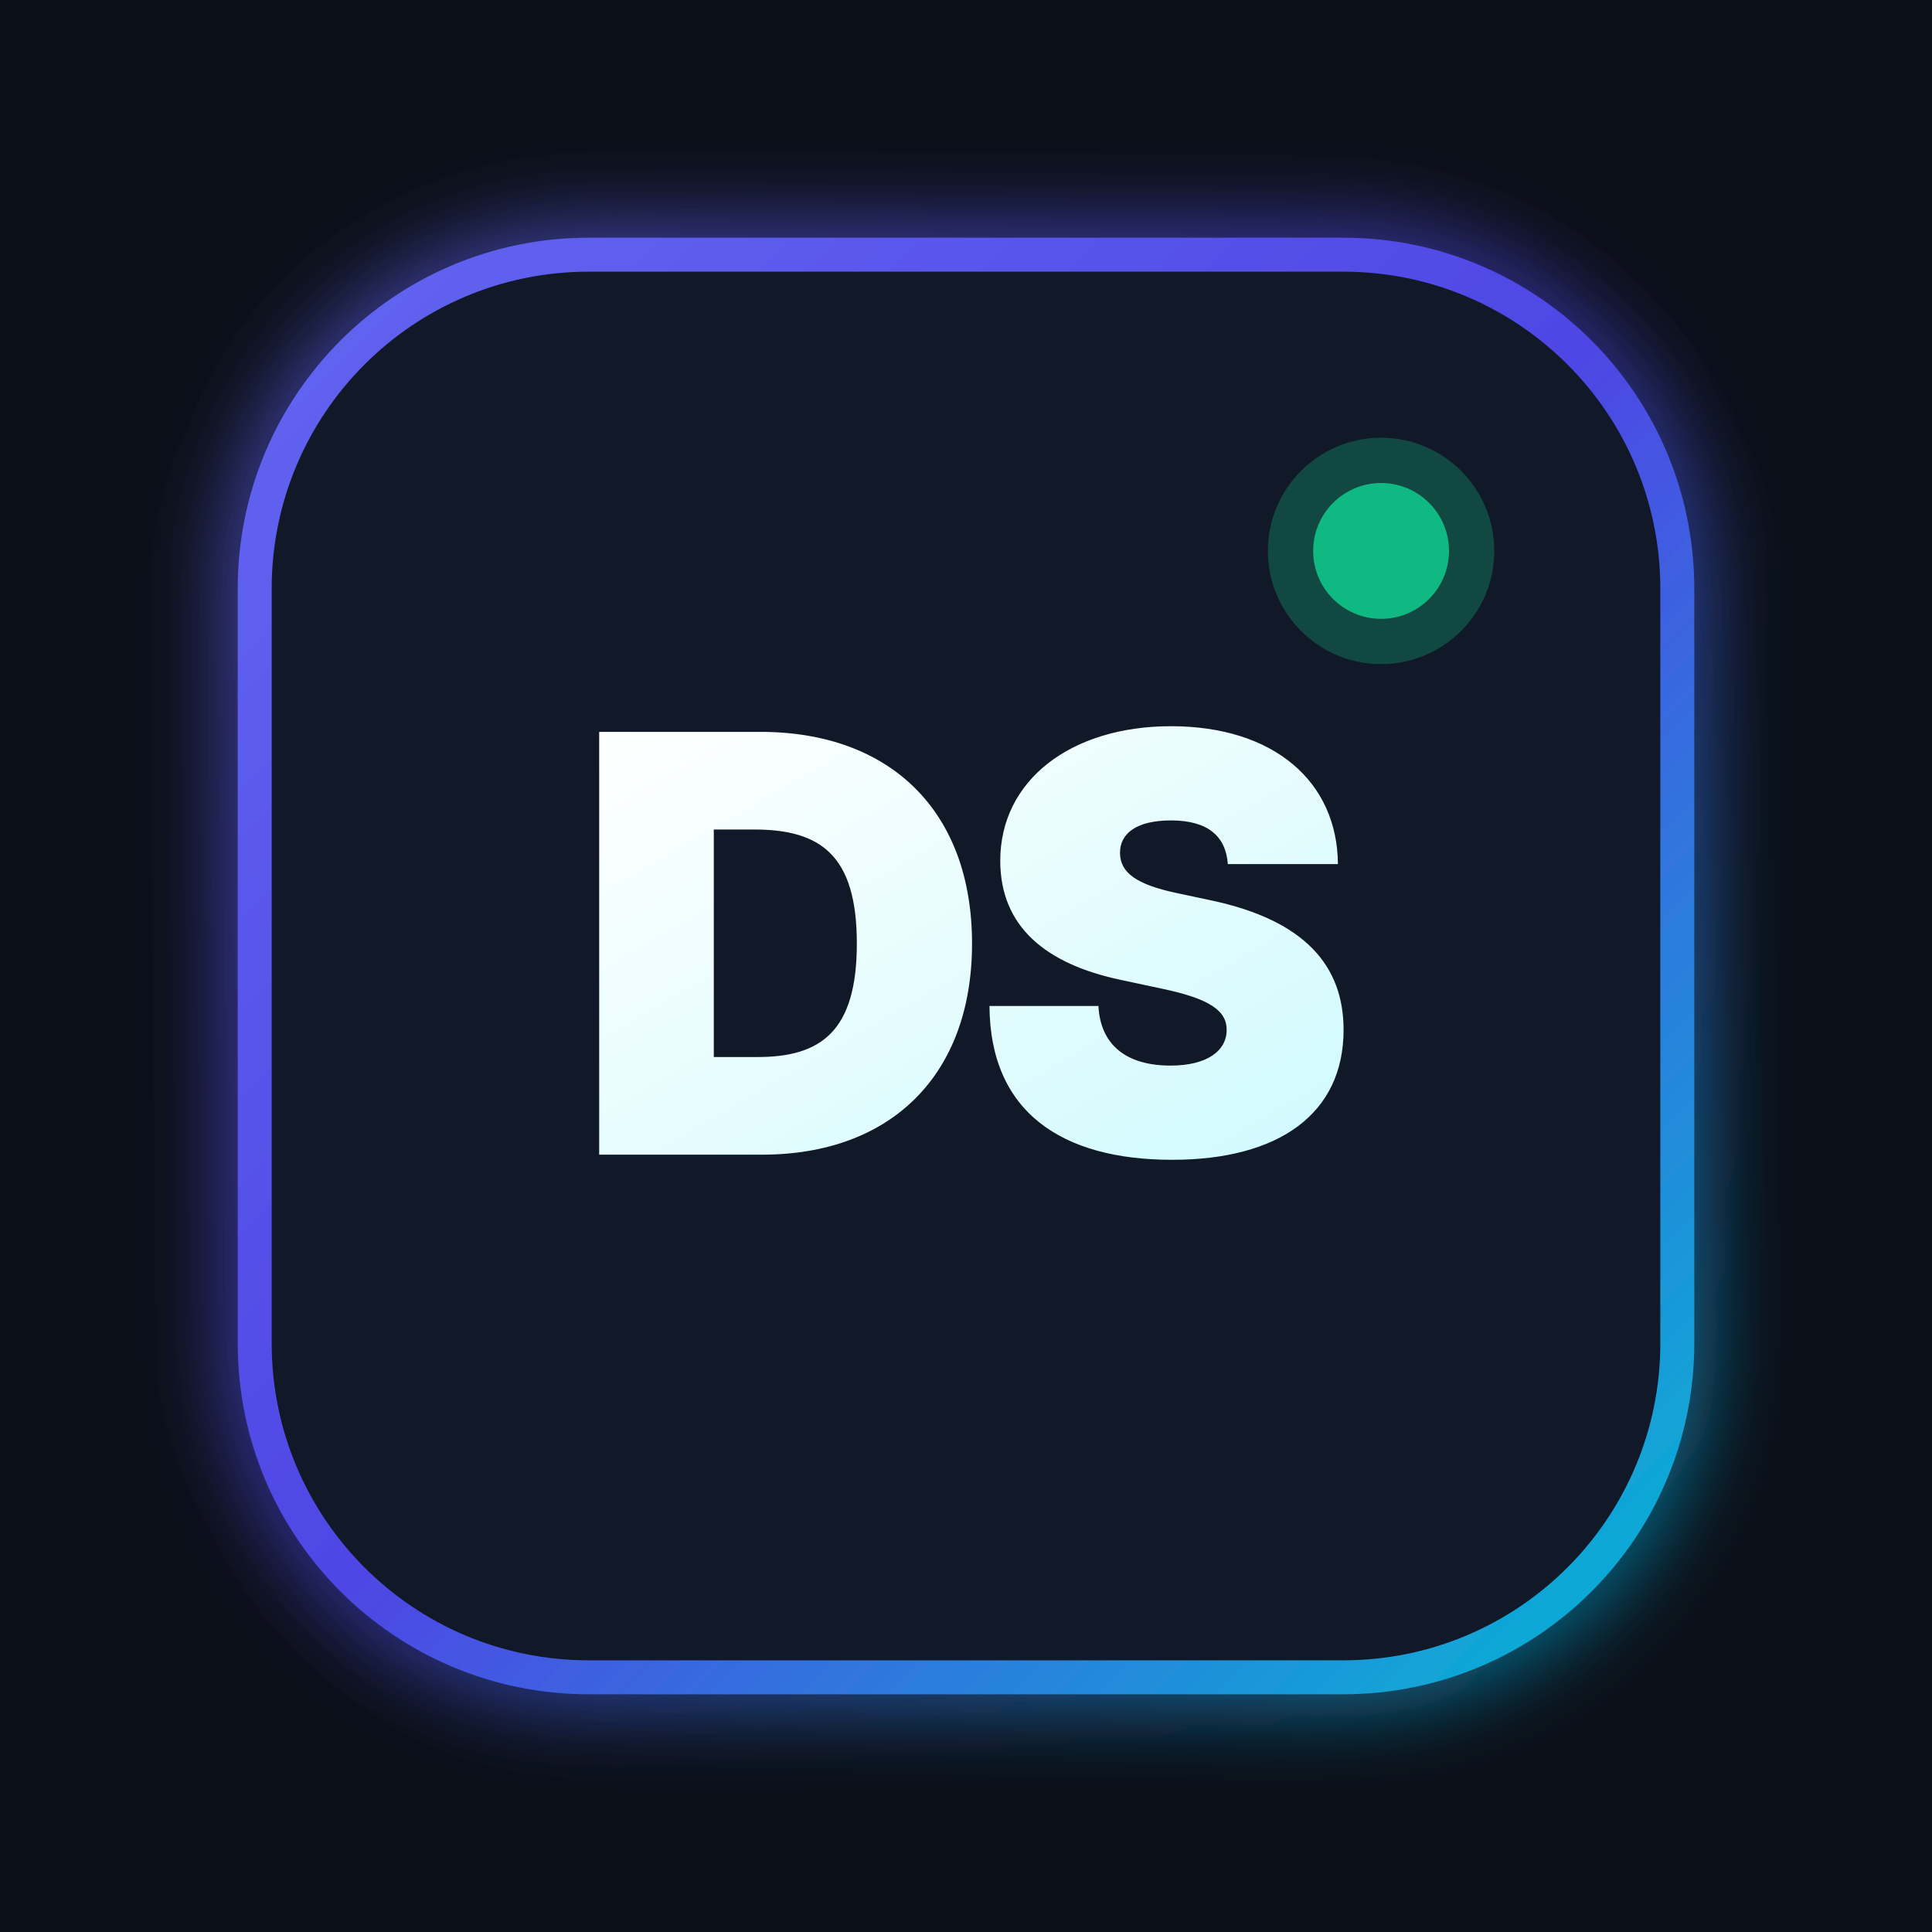
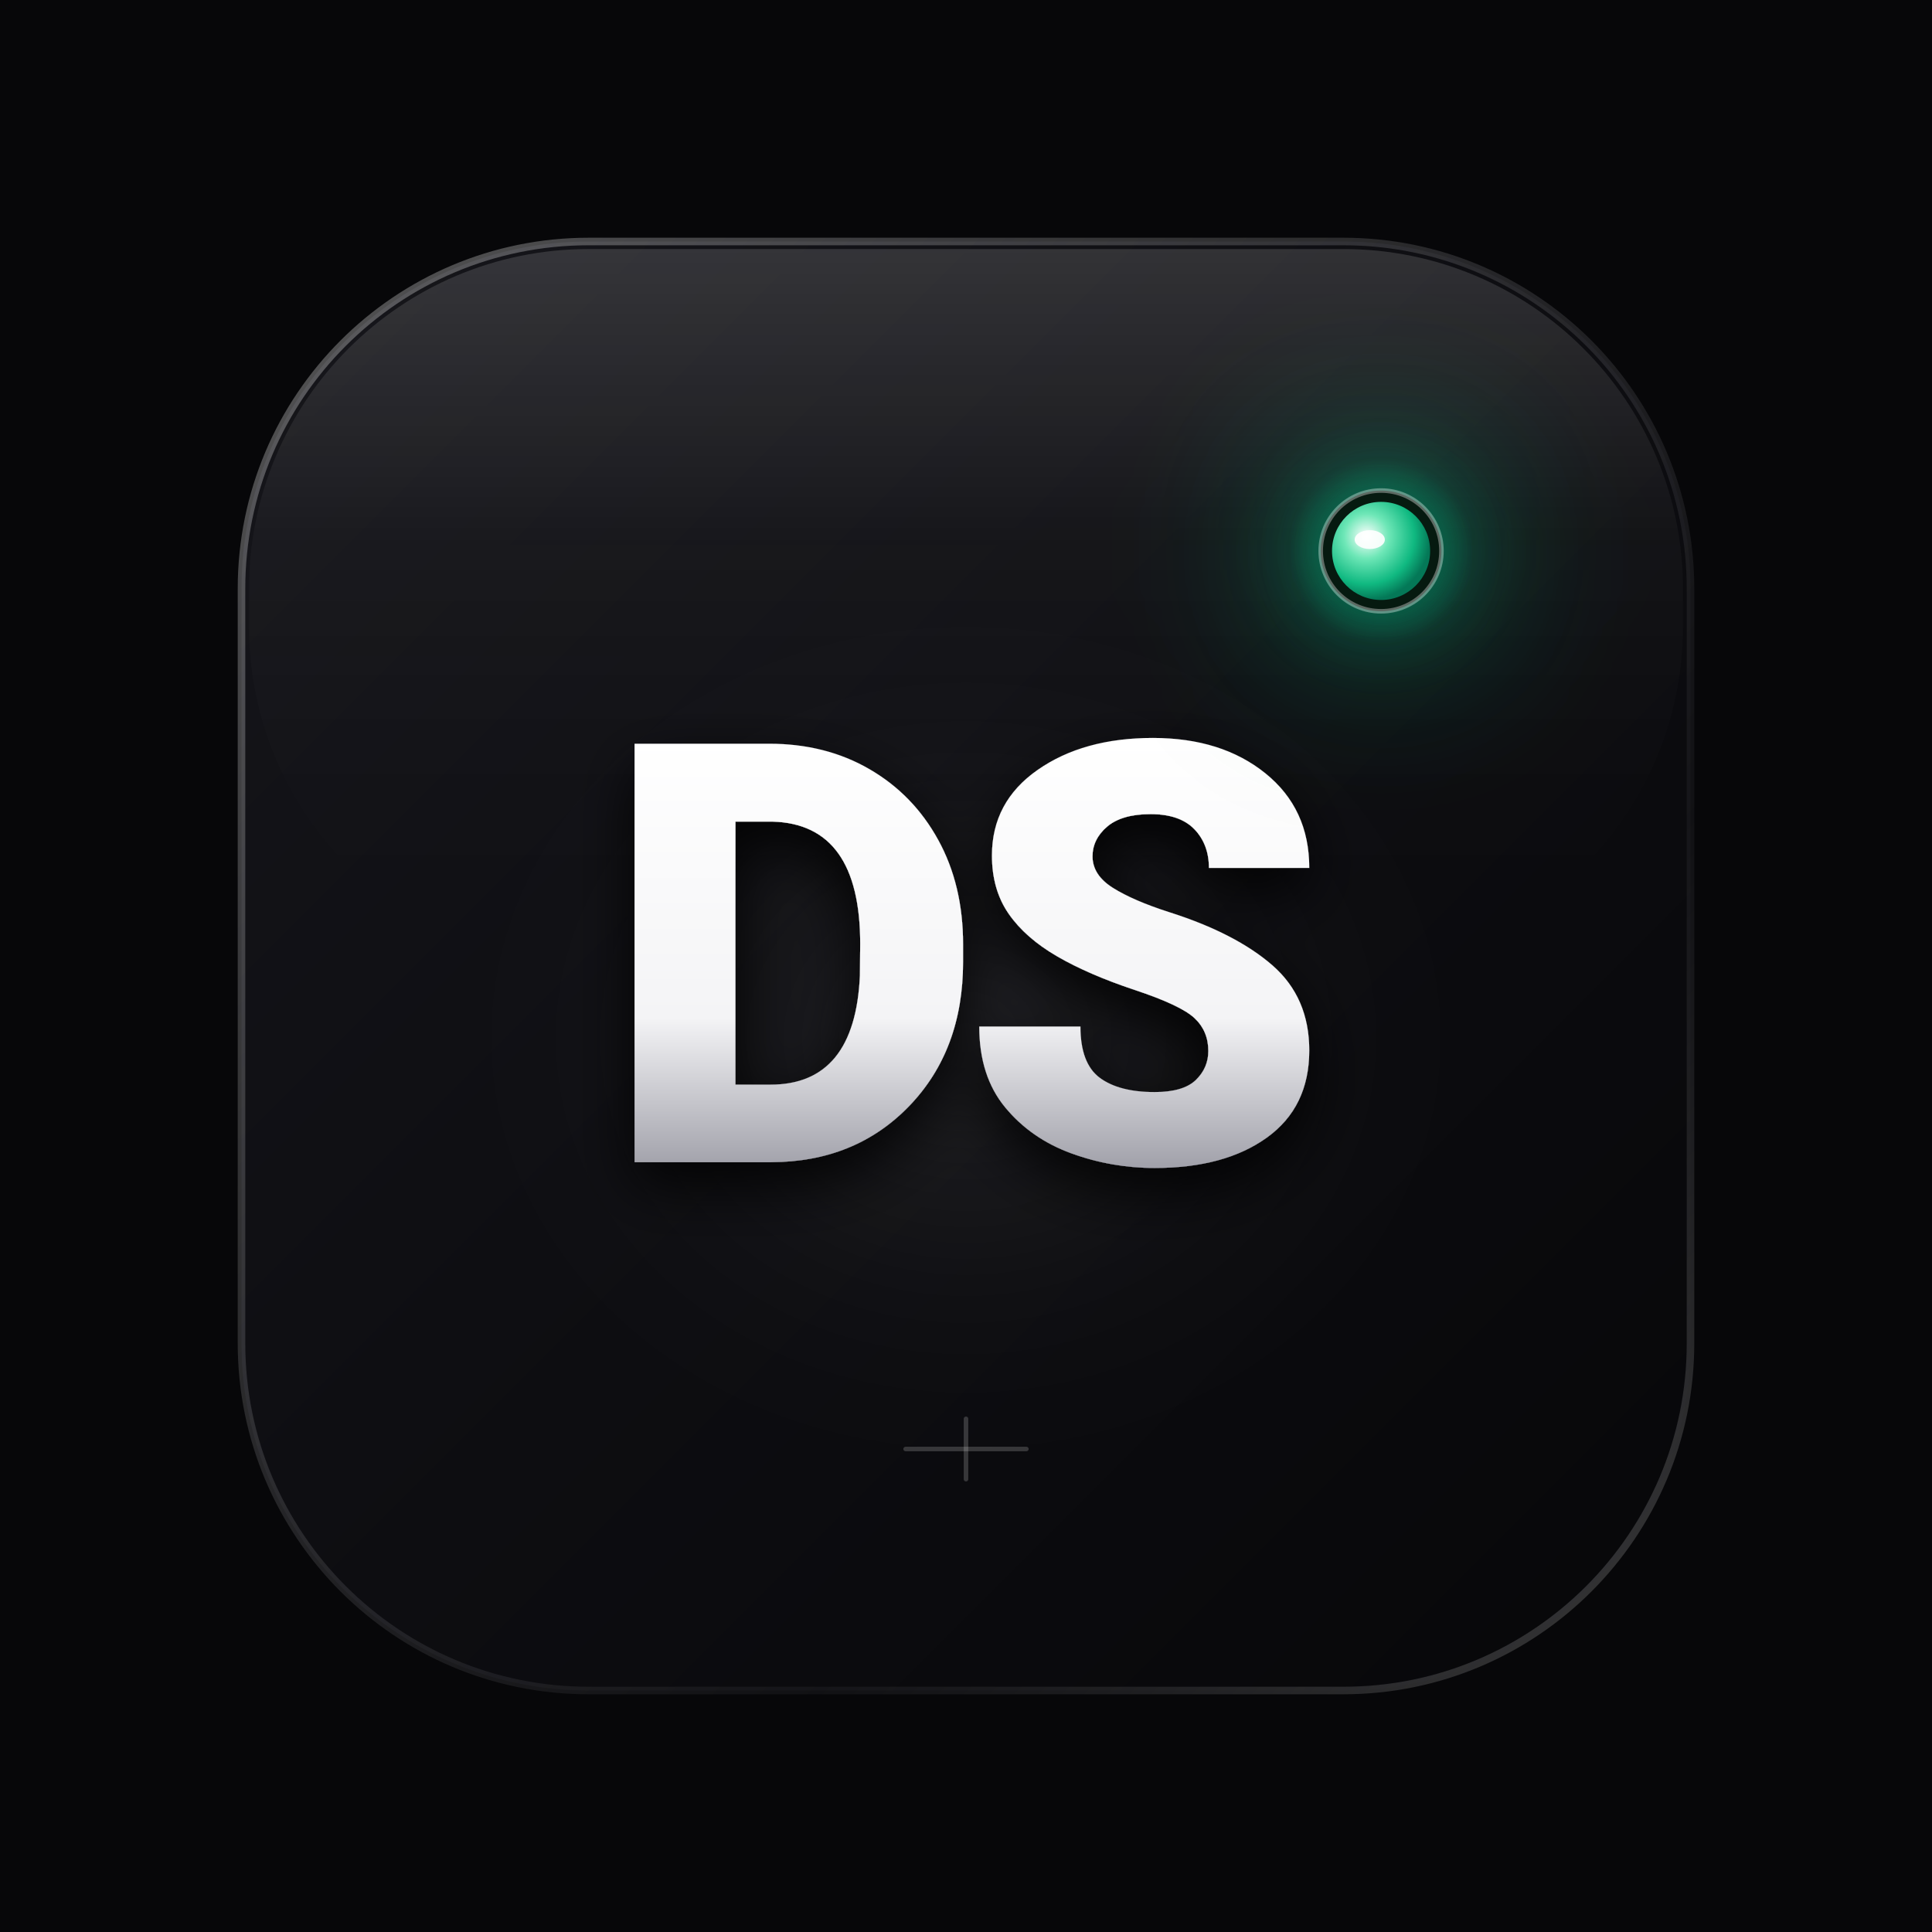
<svg xmlns="http://www.w3.org/2000/svg" viewBox="0 0 512 512" width="512" height="512">
  <defs>
-     <linearGradient id="mgrad512" x1="0%" y1="0%" x2="100%" y2="100%">
-       <stop offset="0%" stop-color="#6366F1" />
-       <stop offset="50%" stop-color="#4F46E5" />
-       <stop offset="100%" stop-color="#06B6D4" />
+     <linearGradient id="chassisBgMask" x1="0%" y1="0%" x2="100%" y2="100%">
+       <stop offset="0%" stop-color="#16161B" />
+       <stop offset="45%" stop-color="#0E0E12" />
+       <stop offset="100%" stop-color="#070709" />
    </linearGradient>
-     <linearGradient id="mtext512" x1="0%" y1="0%" x2="100%" y2="100%">
+     <linearGradient id="chromeBorderMask" x1="0%" y1="0%" x2="100%" y2="100%">
+       <stop offset="0%" stop-color="#FFFFFF" stop-opacity="0.32" />
+       <stop offset="35%" stop-color="#E4E4E7" stop-opacity="0.18" />
+       <stop offset="70%" stop-color="#71717A" stop-opacity="0.10" />
+       <stop offset="100%" stop-color="#FFFFFF" stop-opacity="0.22" />
+     </linearGradient>
+     <linearGradient id="innerRimMask" x1="0%" y1="0%" x2="0%" y2="100%">
+       <stop offset="0%" stop-color="#FFFFFF" stop-opacity="0.14" />
+       <stop offset="40%" stop-color="#FFFFFF" stop-opacity="0.03" />
+       <stop offset="100%" stop-color="#000000" stop-opacity="0" />
+     </linearGradient>
+     <linearGradient id="monogramGradMask" x1="0%" y1="0%" x2="0%" y2="100%">
      <stop offset="0%" stop-color="#FFFFFF" />
-       <stop offset="100%" stop-color="#CFFAFE" />
+       <stop offset="65%" stop-color="#F4F4F6" />
+       <stop offset="100%" stop-color="#A1A1AA" />
    </linearGradient>
-     <filter id="mglow512" x="-20%" y="-20%" width="140%" height="140%">
-       <feGaussianBlur stdDeviation="12" result="blur" />
-       <feComposite in="SourceGraphic" in2="blur" operator="over" />
+     <radialGradient id="centerGlowMask" cx="50%" cy="50%" r="50%">
+       <stop offset="0%" stop-color="#FFFFFF" stop-opacity="0.08" />
+       <stop offset="50%" stop-color="#FFFFFF" stop-opacity="0.02" />
+       <stop offset="100%" stop-color="#000000" stop-opacity="0" />
+     </radialGradient>
+     <radialGradient id="orbCoreMask" cx="35%" cy="35%" r="65%">
+       <stop offset="0%" stop-color="#FFFFFF" />
+       <stop offset="35%" stop-color="#6EE7B7" />
+       <stop offset="75%" stop-color="#10B981" />
+       <stop offset="100%" stop-color="#047857" />
+     </radialGradient>
+     <radialGradient id="orbHaloMask" cx="50%" cy="50%" r="50%">
+       <stop offset="0%" stop-color="#10B981" stop-opacity="0.85" />
+       <stop offset="35%" stop-color="#10B981" stop-opacity="0.5" />
+       <stop offset="70%" stop-color="#059669" stop-opacity="0.2" />
+       <stop offset="100%" stop-color="#10B981" stop-opacity="0" />
+     </radialGradient>
+     <filter id="textShadowMask" x="-20%" y="-20%" width="140%" height="140%">
+       <feDropShadow dx="0" dy="6" stdDeviation="8" flood-color="#000000" flood-opacity="0.9" />
+     </filter>
+     <filter id="orbBloomMask" x="-100%" y="-100%" width="300%" height="300%">
+       <feGaussianBlur stdDeviation="10" result="blur" />
+       <feMerge>
+         <feMergeNode in="blur" />
+         <feMergeNode in="SourceGraphic" />
+       </feMerge>
+     </filter>
+     <filter id="diffuseGlowMask" x="-150%" y="-150%" width="400%" height="400%">
+       <feGaussianBlur stdDeviation="22" />
    </filter>
  </defs>
-   <rect width="512" height="512" fill="#0B0F17" />
-   <rect x="68" y="68" width="376" height="376" rx="88" fill="#111827" stroke="url(#mgrad512)" stroke-width="10" filter="url(#mglow512)" />
-   <rect x="72" y="72" width="368" height="368" rx="84" fill="#111827" />
-   <text x="256" y="306" font-family="system-ui, -apple-system, sans-serif" font-size="154" font-weight="900" letter-spacing="-5" text-anchor="middle" fill="url(#mtext512)">DS</text>
-   <circle cx="366" cy="146" r="18" fill="#10B981" />
-   <circle cx="366" cy="146" r="30" fill="#10B981" opacity="0.3" />
+   <rect width="512" height="512" fill="#070709" />
+   <rect x="64" y="64" width="384" height="384" rx="92" fill="url(#chassisBgMask)" stroke="url(#chromeBorderMask)" stroke-width="2" />
+   <rect x="66" y="66" width="380" height="190" rx="90" fill="url(#innerRimMask)" />
+   <ellipse cx="256" cy="275" rx="150" ry="130" fill="url(#centerGlowMask)" />
+   <line x1="240" y1="384" x2="272" y2="384" stroke="rgba(255,255,255,0.18)" stroke-width="1.2" stroke-linecap="round" />
+   <line x1="256" y1="376" x2="256" y2="392" stroke="rgba(255,255,255,0.18)" stroke-width="1.2" stroke-linecap="round" />
+   <text x="256" y="308" font-family="'Plus Jakarta Sans', -apple-system, BlinkMacSystemFont, 'Segoe UI', Roboto, sans-serif" font-size="156" font-weight="900" letter-spacing="-6" text-anchor="middle" fill="url(#monogramGradMask)" filter="url(#textShadowMask)">DS</text>
+   <circle cx="366" cy="146" r="38" fill="url(#orbHaloMask)" filter="url(#diffuseGlowMask)" />
+   <circle cx="366" cy="146" r="24" fill="url(#orbHaloMask)" filter="url(#orbBloomMask)" />
+   <circle cx="366" cy="146" r="16" fill="#061A10" stroke="rgba(255,255,255,0.35)" stroke-width="1.2" />
+   <circle cx="366" cy="146" r="13" fill="url(#orbCoreMask)" />
+   <ellipse cx="363" cy="143" rx="4" ry="2.5" fill="#FFFFFF" opacity="0.9" />
</svg>
